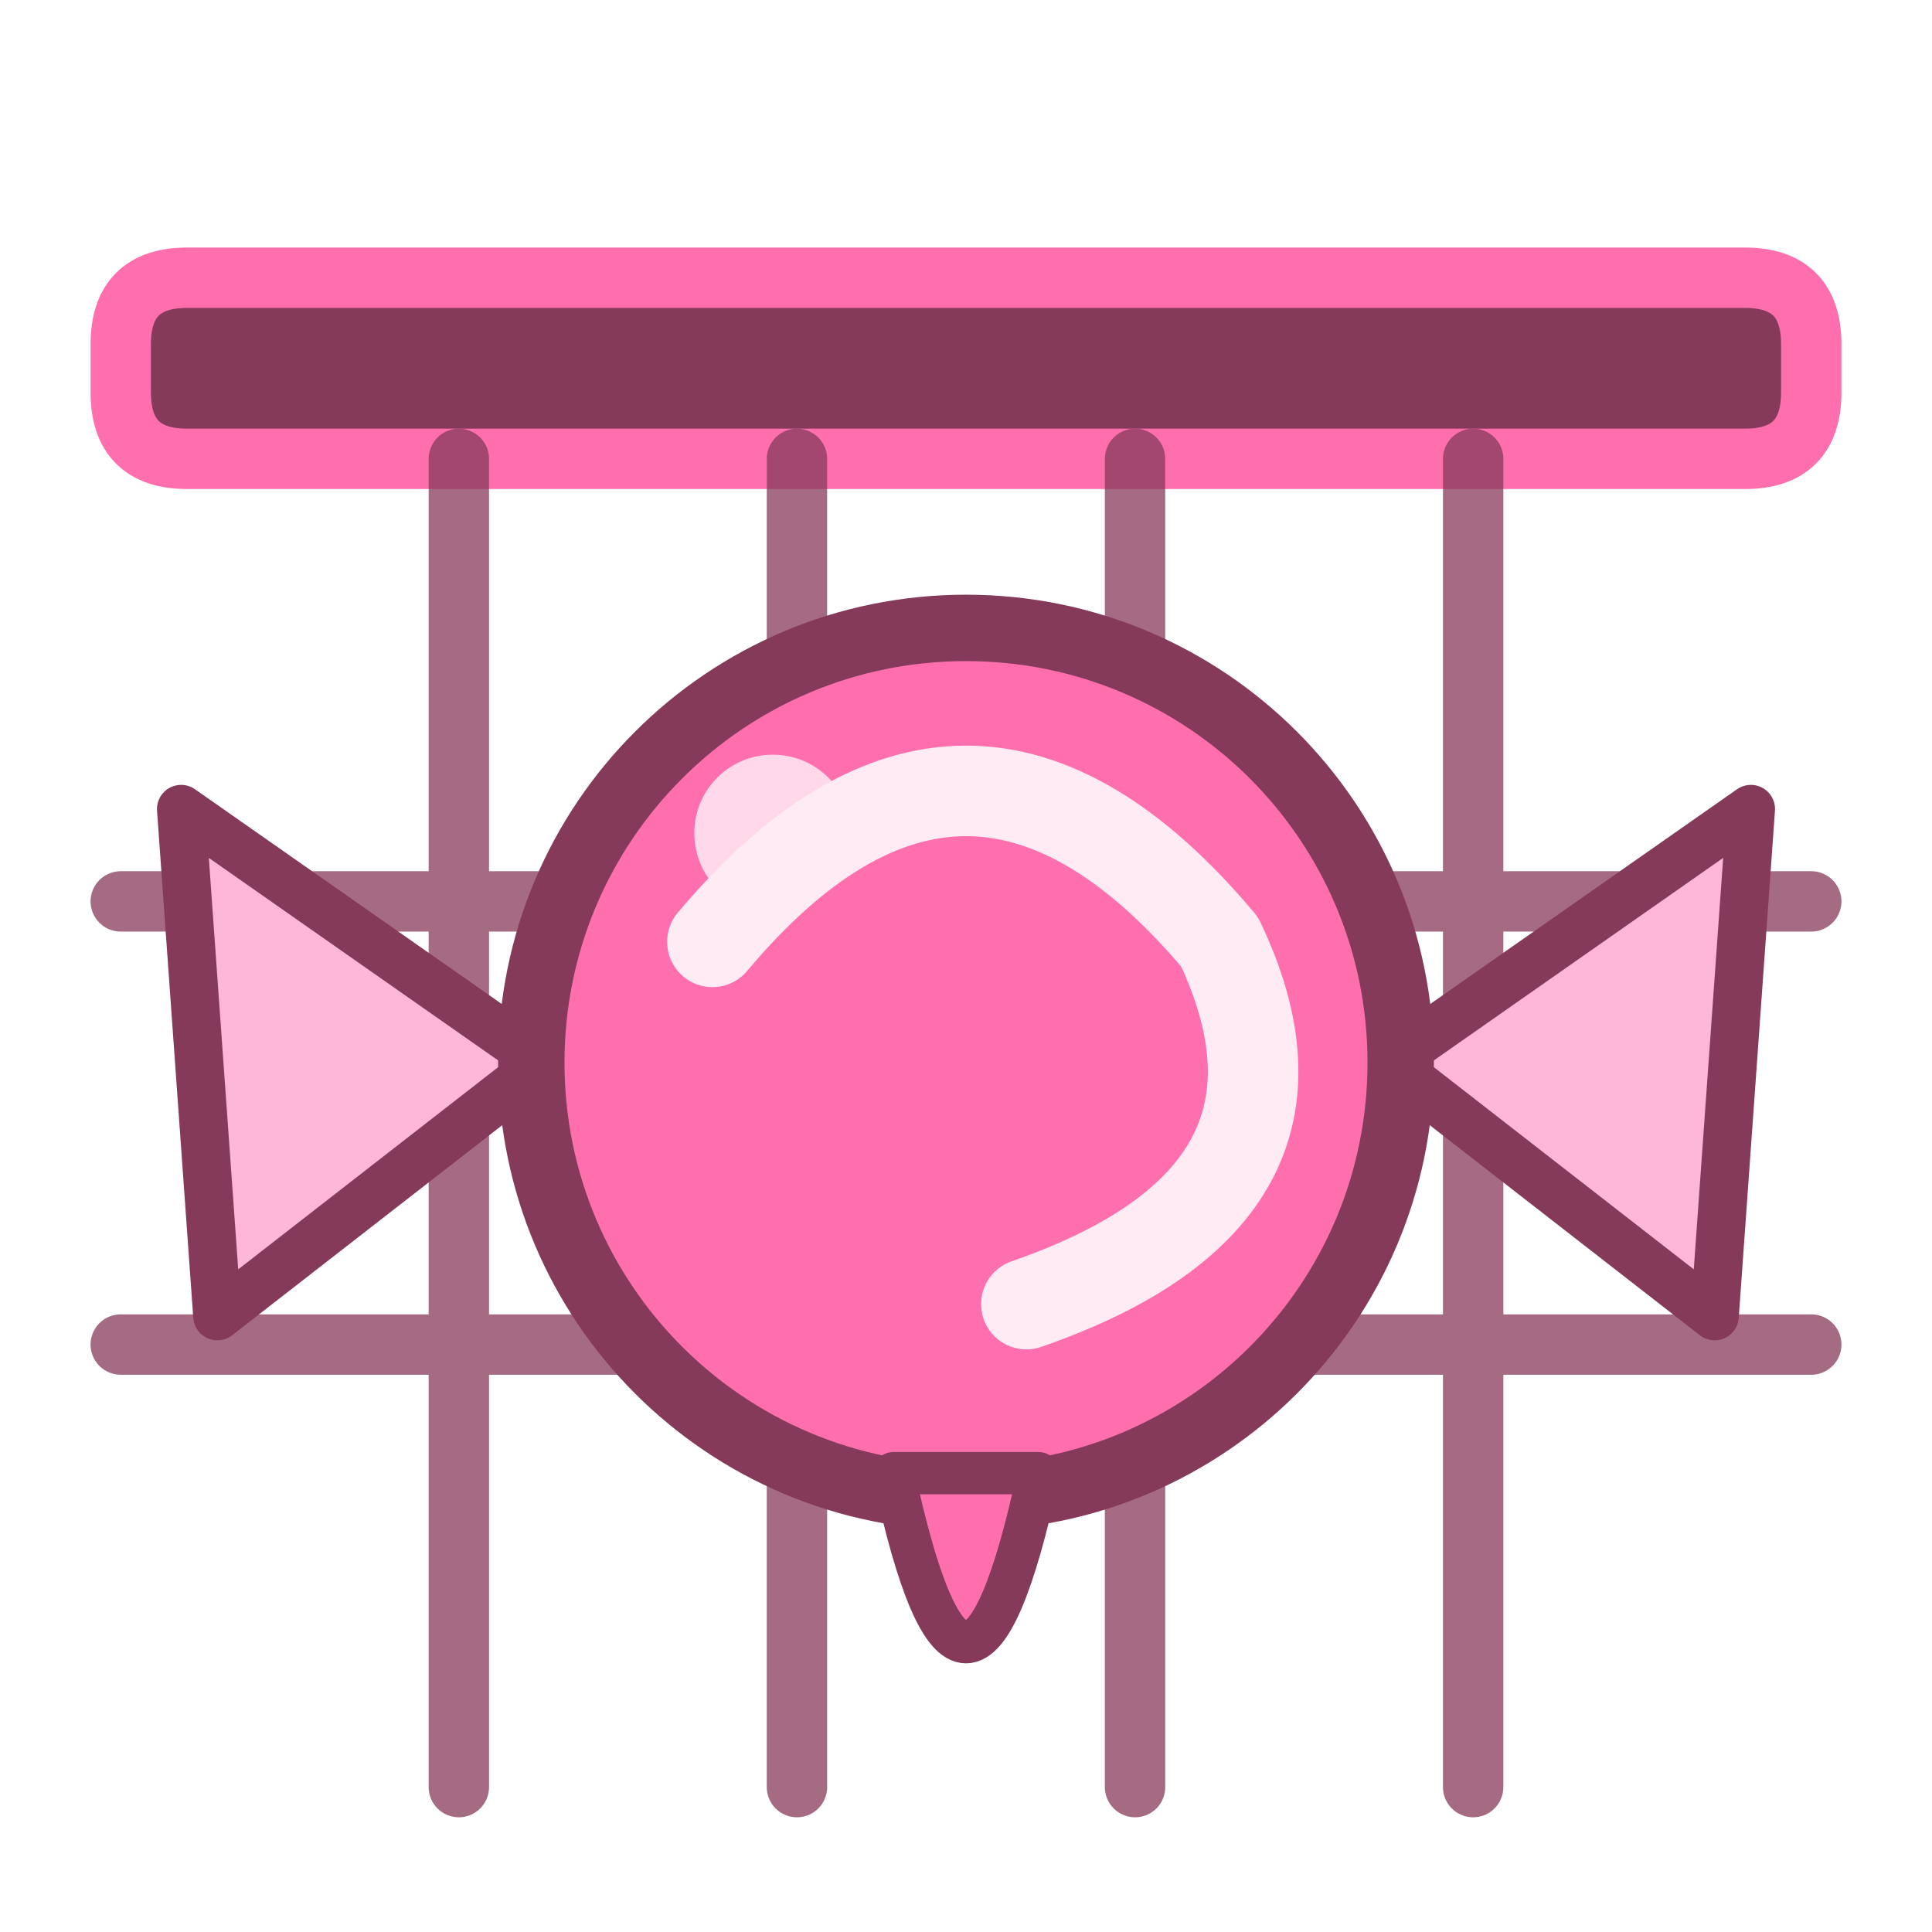
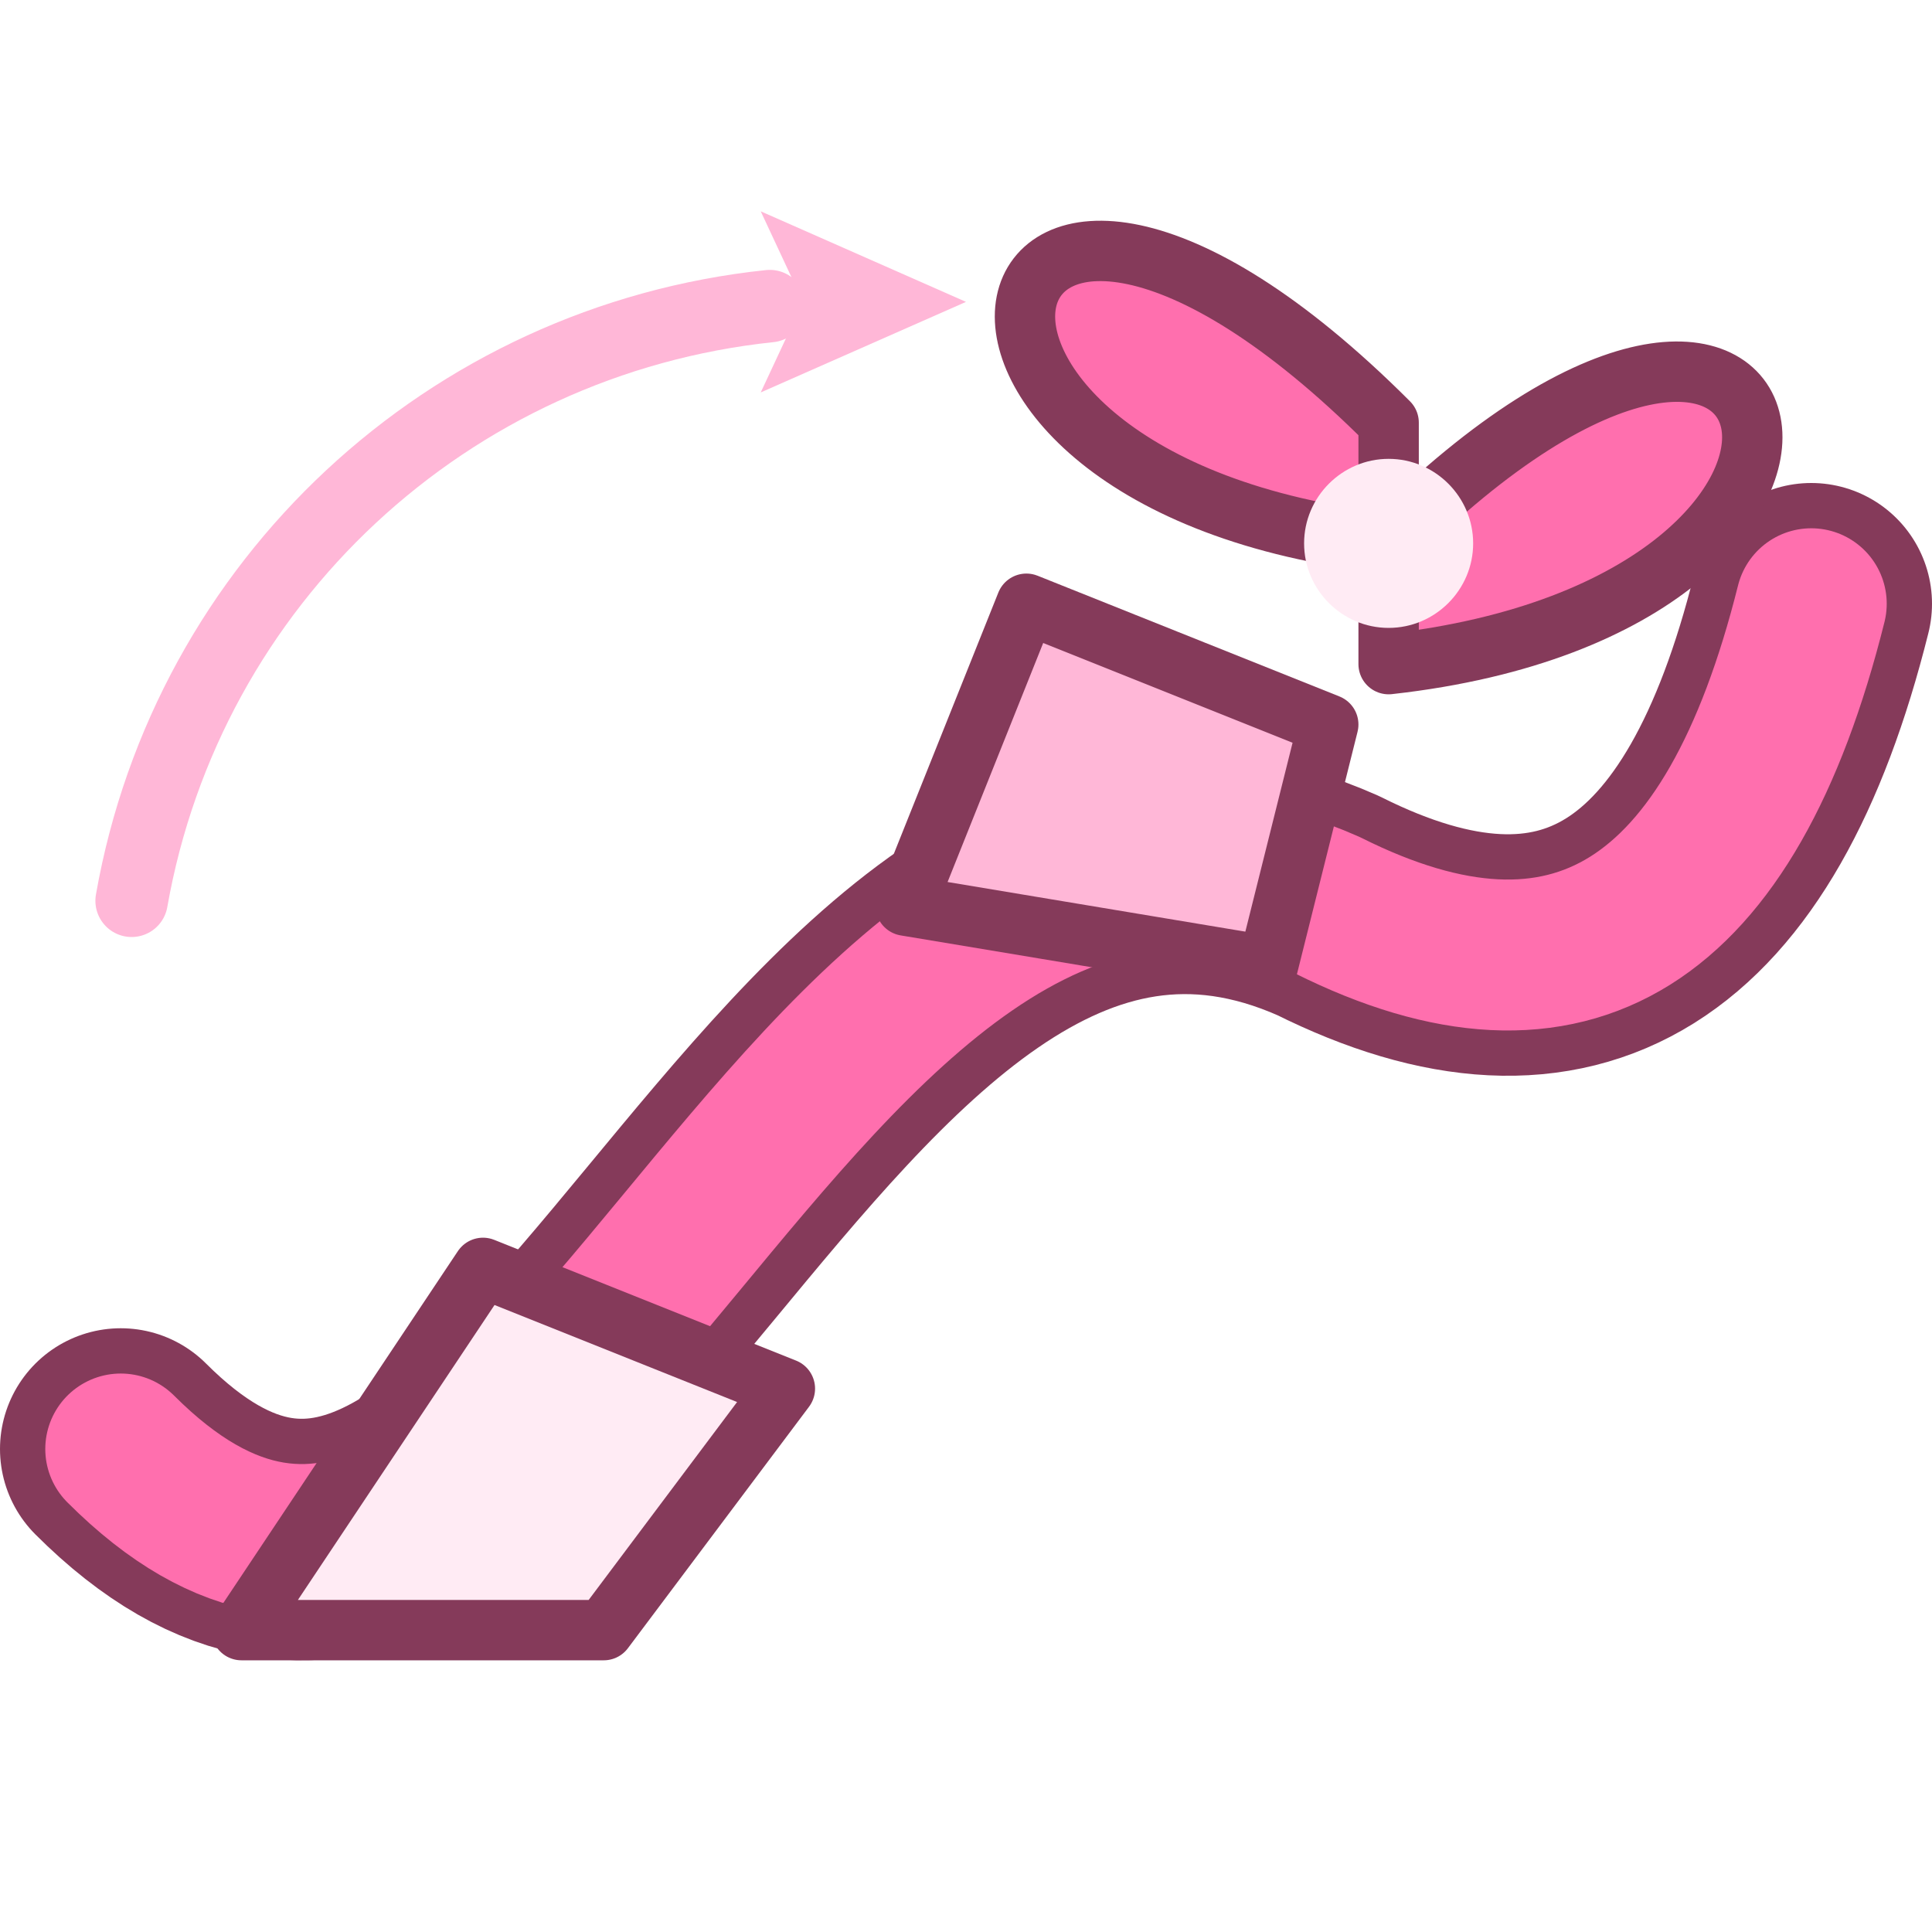
- <svg xmlns="http://www.w3.org/2000/svg" viewBox="0 0 32 32" stroke-linecap="round" stroke-linejoin="round" role="img" aria-label="糖球挂网">
-   <path d="M 3.1 4.6 L 28.9 4.6 Q 30 4.6 30 5.7 L 30 6.5 Q 30 7.6 28.9 7.6 L 3.1 7.6 Q 2 7.6 2 6.5 L 2 5.7 Q 2 4.6 3.1 4.6 Z" fill="#853a5a" stroke="#ff6fae" stroke-width="1" />
-   <path d="M 7.6 7.6 L 7.6 29.6 M 13.2 7.6 L 13.2 29.6 M 18.8 7.6 L 18.8 29.6 M 24.4 7.6 L 24.4 29.6 M 2 14.93 L 30 14.93 M 2 22.27 L 30 22.27" fill="none" stroke="#853a5a" stroke-width="1" opacity="0.75" />
-   <path d="M 9 17.6 L 3 13.4 L 3.6 21.8 Z" fill="#ffb7d7" stroke="#853a5a" stroke-width="0.8" />
-   <path d="M 23 17.6 L 29 13.4 L 28.4 21.8 Z" fill="#ffb7d7" stroke="#853a5a" stroke-width="0.8" />
-   <path d="M 23.2 17.6 C 23.2 21.58 19.98 24.8 16 24.8 C 12.02 24.8 8.8 21.58 8.8 17.6 C 8.8 13.62 12.02 10.4 16 10.4 C 19.98 10.4 23.2 13.62 23.2 17.6 Z" fill="#ff6fae" stroke="#853a5a" stroke-width="1.1" />
-   <path d="M 11.8 15.6 Q 16 10.6 20.2 15.6 Q 22.2 19.8 17 21.6" fill="none" stroke="#ffebf4" stroke-width="1.5" />
-   <path d="M 14.1 13.8 C 14.1 14.52 13.52 15.1 12.8 15.1 C 12.08 15.1 11.5 14.52 11.5 13.8 C 11.5 13.08 12.08 12.5 12.8 12.5 C 13.52 12.5 14.1 13.08 14.1 13.8 Z" fill="#ffebf4" opacity="0.85" />
-   <path d="M 14.8 24.4 Q 16 30 17.2 24.4 Z" fill="#ff6fae" stroke="#853a5a" stroke-width="0.7" />
+ <svg xmlns="http://www.w3.org/2000/svg" viewBox="0 0 32 32" stroke-linecap="round" stroke-linejoin="round" role="img" aria-label="穿花步">
+   <path d="M 2 24 C 9 31 13 11 22 15 Q 28 18 30 10" fill="none" stroke="#853a5a" stroke-width="4" />
+   <path d="M 2 24 C 9 31 13 11 22 15 Q 28 18 30 10" fill="none" stroke="#ff6fae" stroke-width="2.5" />
+   <path d="M 8 21 L 13 23 L 10 27 L 4 27 Z" fill="#ffebf4" stroke="#853a5a" stroke-width="1" />
+   <path d="M 17 10 L 22 12 L 21 16 L 15 15 Z" fill="#ffb7d7" stroke="#853a5a" stroke-width="1" />
+   <path d="M 23 7 C 16 0 14 8 23 9 C 30 2 32 10 23 11 Z" fill="#ff6fae" stroke="#853a5a" stroke-width="1" />
+   <path d="M 24.4 9 C 24.4 9.77 23.77 10.4 23 10.4 C 22.23 10.4 21.6 9.77 21.6 9 C 21.6 8.23 22.23 7.6 23 7.6 C 23.77 7.6 24.4 8.23 24.4 9 Z" fill="#ffebf4" />
+   <path d="M 2.18 14.92 C 3.11 9.64 7.42 5.63 12.75 5.07" fill="none" stroke="#ffb7d7" stroke-width="1.2" />
+   <path d="M 16 5 L 12.6 3.5 L 13.3 5 L 12.6 6.5 Z" fill="#ffb7d7" />
</svg>
